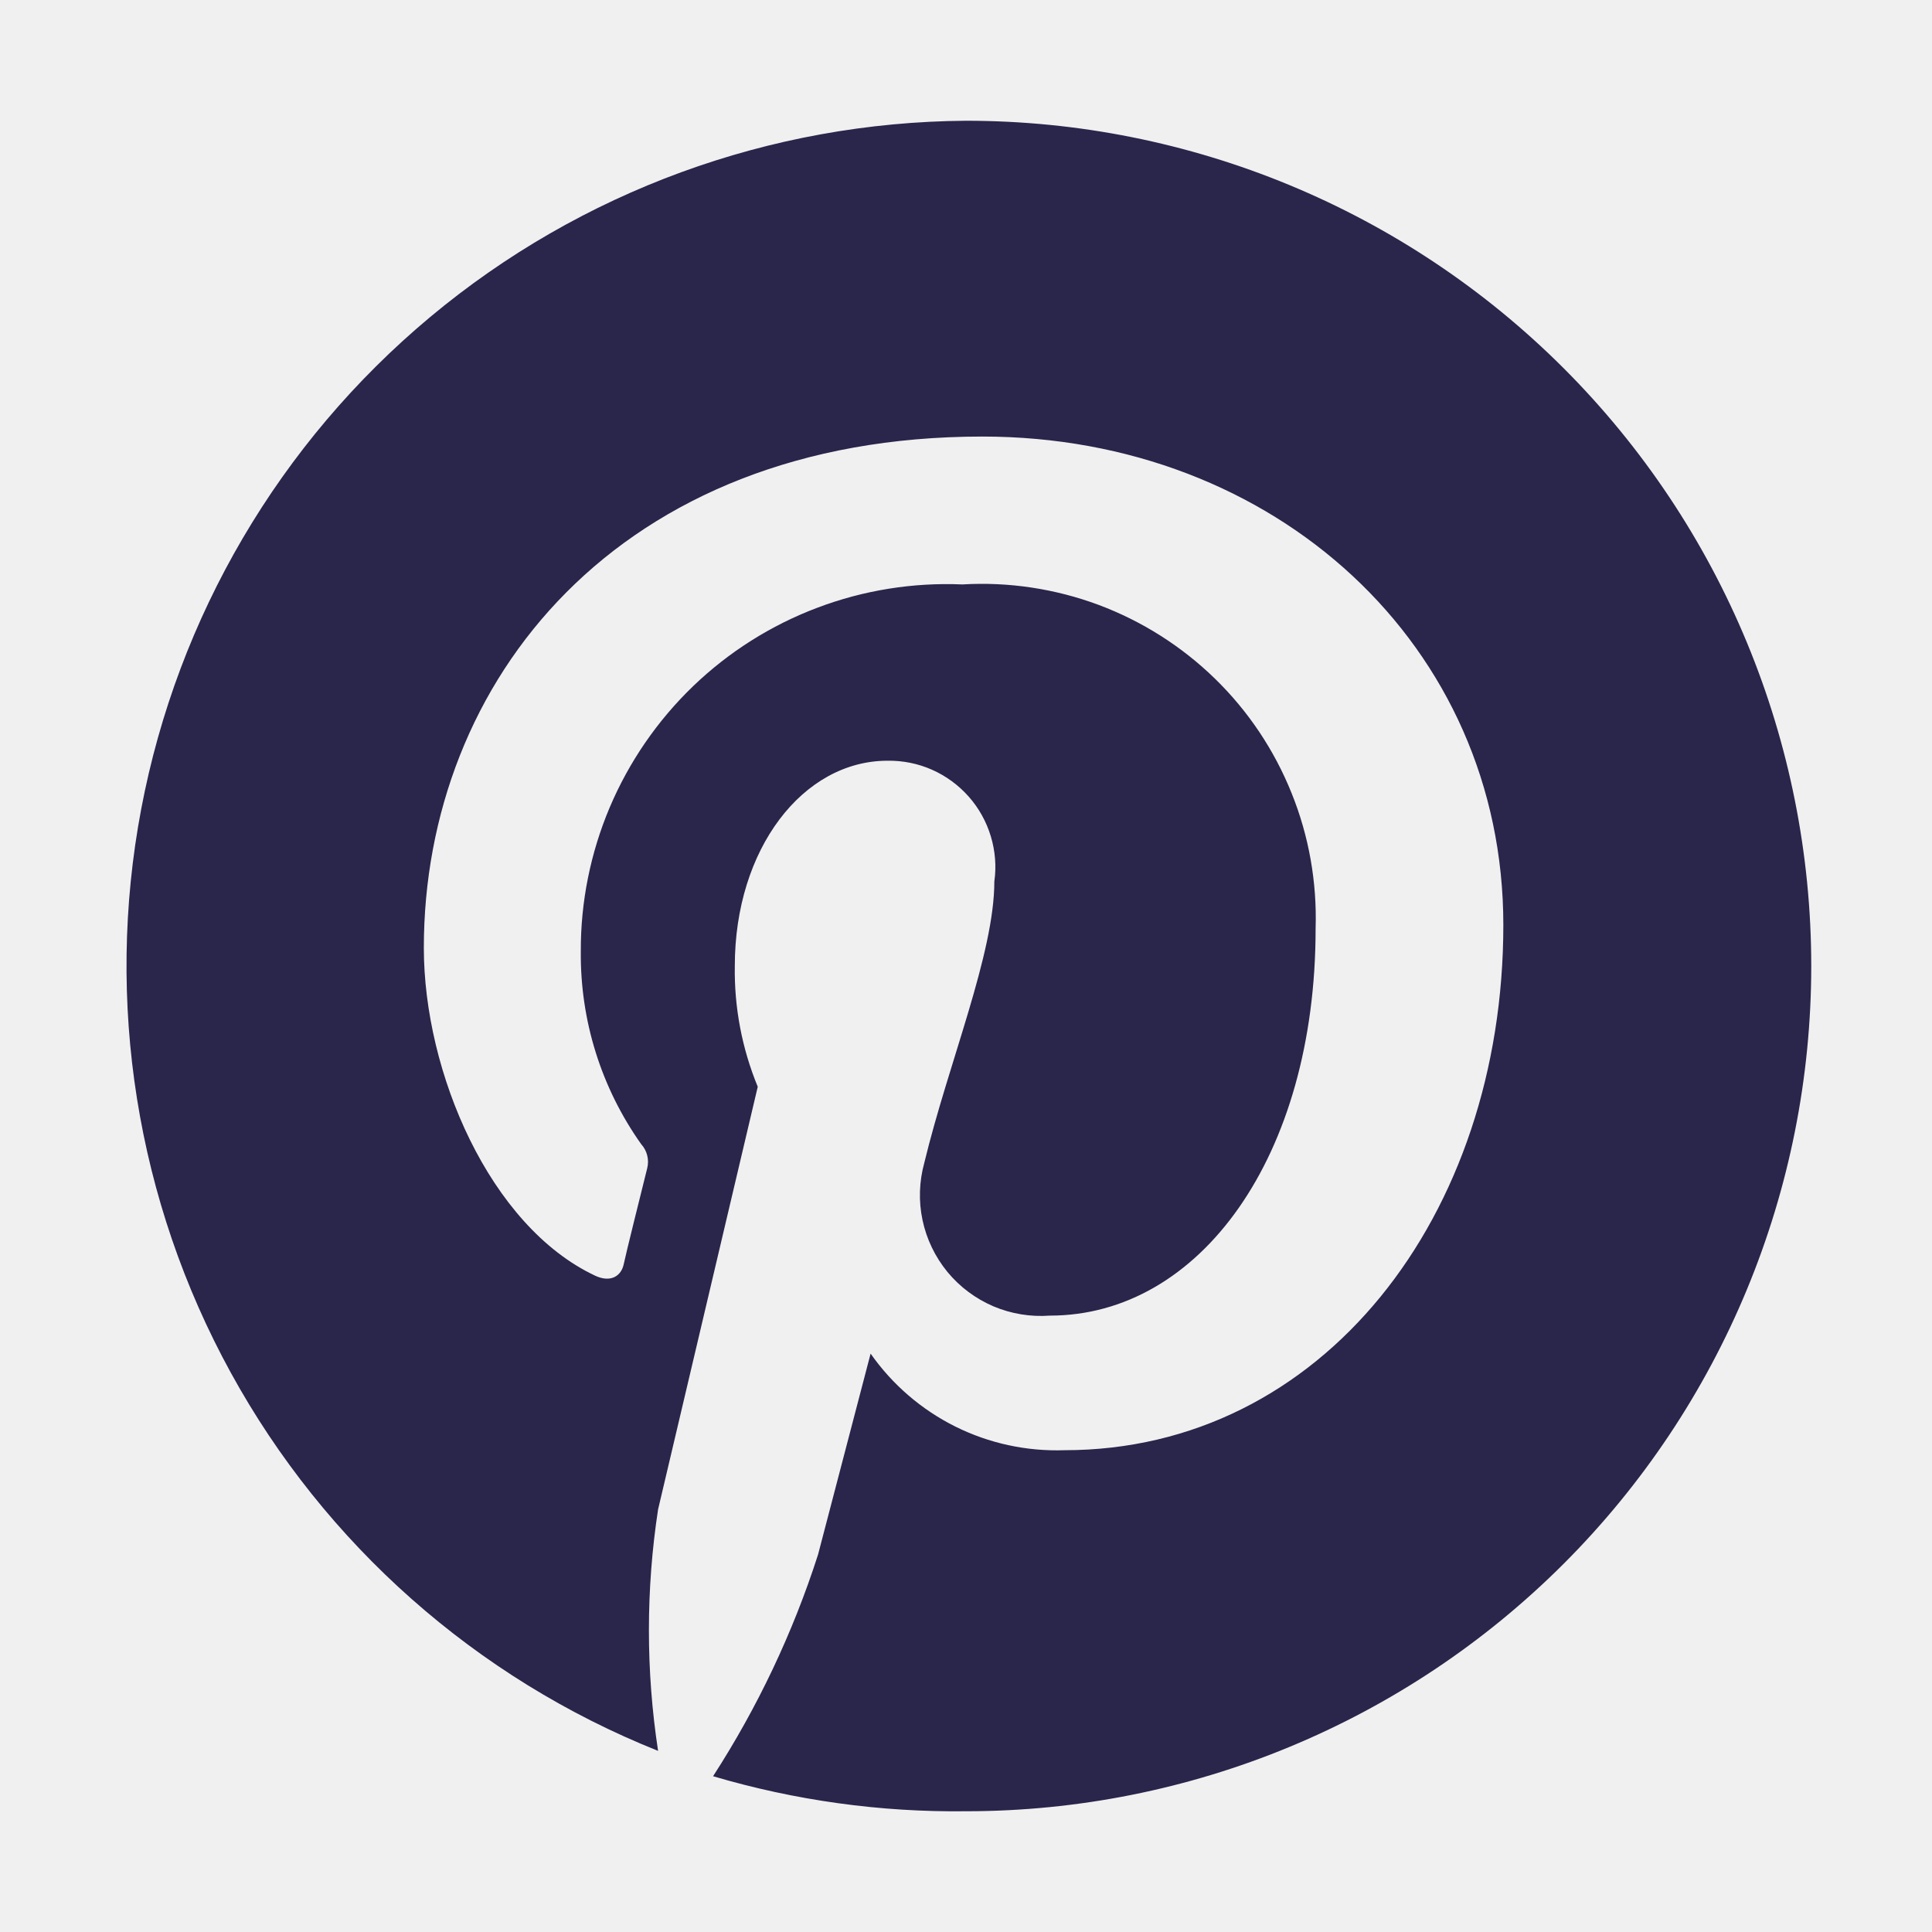
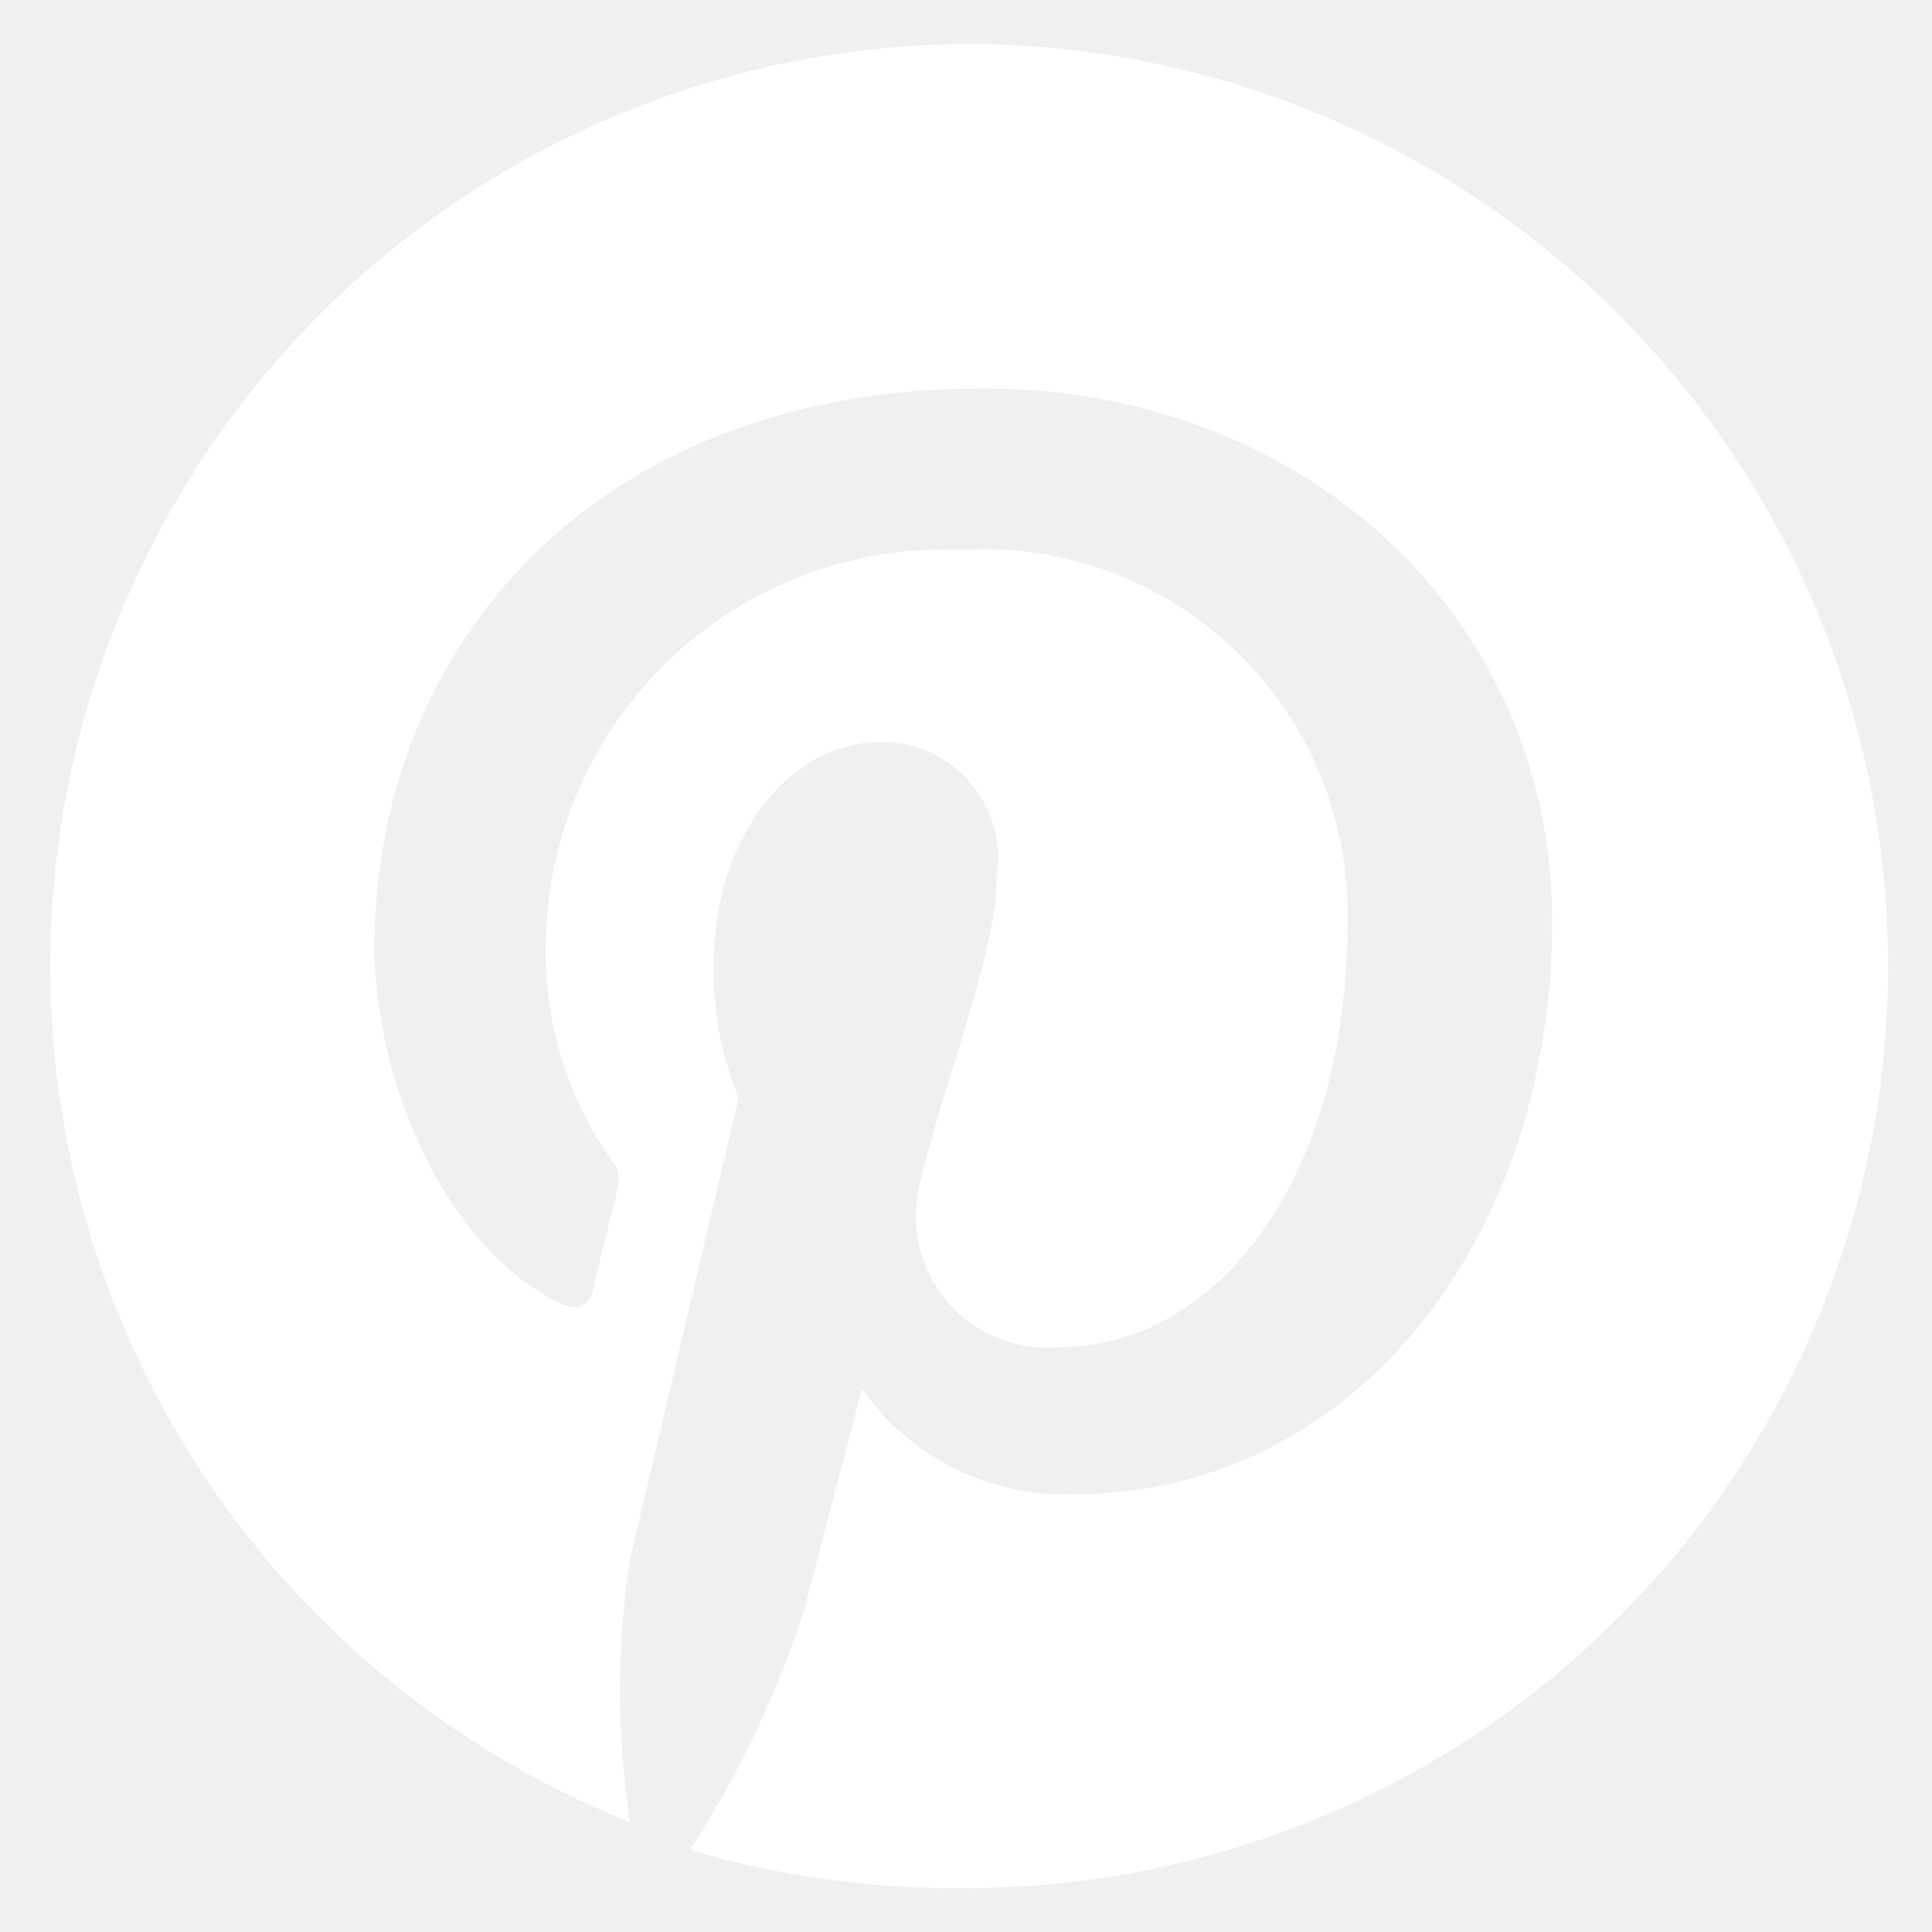
- <svg xmlns="http://www.w3.org/2000/svg" width="24" height="24" viewBox="0 0 24 24" fill="none">
-   <rect width="24" height="24" fill="white" style="mix-blend-mode:multiply" />
-   <path d="M12 1.5C9.566 1.517 7.213 2.378 5.344 3.938C3.475 5.498 2.206 7.659 1.754 10.051C1.302 12.443 1.696 14.918 2.867 17.052C4.038 19.186 5.915 20.847 8.175 21.75C8.023 20.756 8.023 19.744 8.175 18.75L9.413 13.5C9.217 13.024 9.12 12.514 9.128 12C9.128 10.545 9.975 9.45 11.025 9.45C11.215 9.447 11.404 9.485 11.578 9.562C11.752 9.639 11.907 9.753 12.033 9.895C12.159 10.037 12.253 10.206 12.308 10.388C12.363 10.57 12.379 10.761 12.352 10.95C12.352 11.85 11.783 13.2 11.482 14.445C11.418 14.677 11.41 14.921 11.46 15.157C11.51 15.393 11.616 15.613 11.769 15.8C11.922 15.986 12.118 16.132 12.339 16.227C12.561 16.321 12.802 16.361 13.043 16.343C14.902 16.343 16.343 14.37 16.343 11.535C16.361 10.959 16.26 10.385 16.044 9.851C15.829 9.316 15.505 8.832 15.092 8.43C14.679 8.028 14.187 7.716 13.647 7.514C13.107 7.313 12.53 7.226 11.955 7.26C11.341 7.234 10.727 7.332 10.152 7.55C9.577 7.767 9.052 8.099 8.609 8.525C8.166 8.952 7.814 9.464 7.574 10.03C7.335 10.596 7.212 11.205 7.215 11.82C7.207 12.677 7.469 13.514 7.965 14.213C8.001 14.253 8.027 14.301 8.04 14.353C8.053 14.405 8.053 14.46 8.04 14.512C7.958 14.842 7.778 15.562 7.748 15.705C7.718 15.848 7.59 15.938 7.395 15.848C6.083 15.232 5.265 13.32 5.265 11.775C5.265 8.467 7.673 5.423 12.203 5.423C15.84 5.423 18.675 8.018 18.675 11.49C18.675 15.105 16.425 18.015 13.223 18.015C12.753 18.031 12.287 17.93 11.867 17.721C11.446 17.511 11.085 17.2 10.815 16.815L10.162 19.312C9.85 20.283 9.411 21.209 8.858 22.065C9.877 22.366 10.937 22.513 12 22.5C14.785 22.5 17.456 21.394 19.425 19.425C21.394 17.456 22.5 14.785 22.5 12C22.5 9.215 21.394 6.545 19.425 4.575C17.456 2.606 14.785 1.5 12 1.5Z" fill="#2A254B" />
+ <svg xmlns="http://www.w3.org/2000/svg" width="22" height="22" viewBox="0 0 22 22" fill="none">
+   <path d="M11 0.5C8.565 0.517 6.213 1.378 4.344 2.938C2.475 4.498 1.206 6.659 0.754 9.051C0.302 11.443 0.695 13.918 1.867 16.052C3.038 18.186 4.914 19.847 7.175 20.75C7.023 19.756 7.023 18.744 7.175 17.75L8.412 12.5C8.216 12.024 8.119 11.514 8.127 11C8.127 9.545 8.975 8.45 10.025 8.45C10.215 8.447 10.404 8.485 10.578 8.562C10.752 8.639 10.907 8.753 11.033 8.895C11.159 9.037 11.253 9.206 11.308 9.388C11.363 9.57 11.378 9.762 11.352 9.95C11.352 10.85 10.782 12.2 10.482 13.445C10.418 13.677 10.41 13.921 10.46 14.157C10.51 14.393 10.616 14.613 10.769 14.8C10.922 14.986 11.117 15.132 11.339 15.227C11.561 15.321 11.802 15.361 12.042 15.342C13.902 15.342 15.342 13.37 15.342 10.535C15.361 9.959 15.259 9.385 15.044 8.851C14.829 8.316 14.504 7.832 14.091 7.43C13.679 7.028 13.186 6.716 12.646 6.514C12.106 6.313 11.53 6.226 10.955 6.26C10.341 6.234 9.727 6.332 9.152 6.55C8.577 6.767 8.052 7.099 7.609 7.525C7.166 7.952 6.814 8.464 6.574 9.03C6.334 9.596 6.212 10.205 6.215 10.82C6.206 11.677 6.469 12.514 6.965 13.213C7.001 13.253 7.027 13.301 7.04 13.353C7.053 13.405 7.053 13.46 7.04 13.512C6.957 13.842 6.777 14.562 6.747 14.705C6.717 14.848 6.59 14.938 6.395 14.848C5.082 14.232 4.265 12.32 4.265 10.775C4.265 7.468 6.672 4.423 11.202 4.423C14.84 4.423 17.675 7.018 17.675 10.49C17.675 14.105 15.425 17.015 12.222 17.015C11.753 17.031 11.287 16.93 10.866 16.721C10.446 16.511 10.084 16.2 9.815 15.815L9.162 18.312C8.85 19.283 8.411 20.209 7.857 21.065C8.877 21.366 9.936 21.513 11 21.5C13.785 21.5 16.455 20.394 18.424 18.425C20.394 16.456 21.5 13.785 21.5 11C21.5 8.215 20.394 5.545 18.424 3.575C16.455 1.606 13.785 0.5 11 0.5Z" fill="white" />
</svg>
